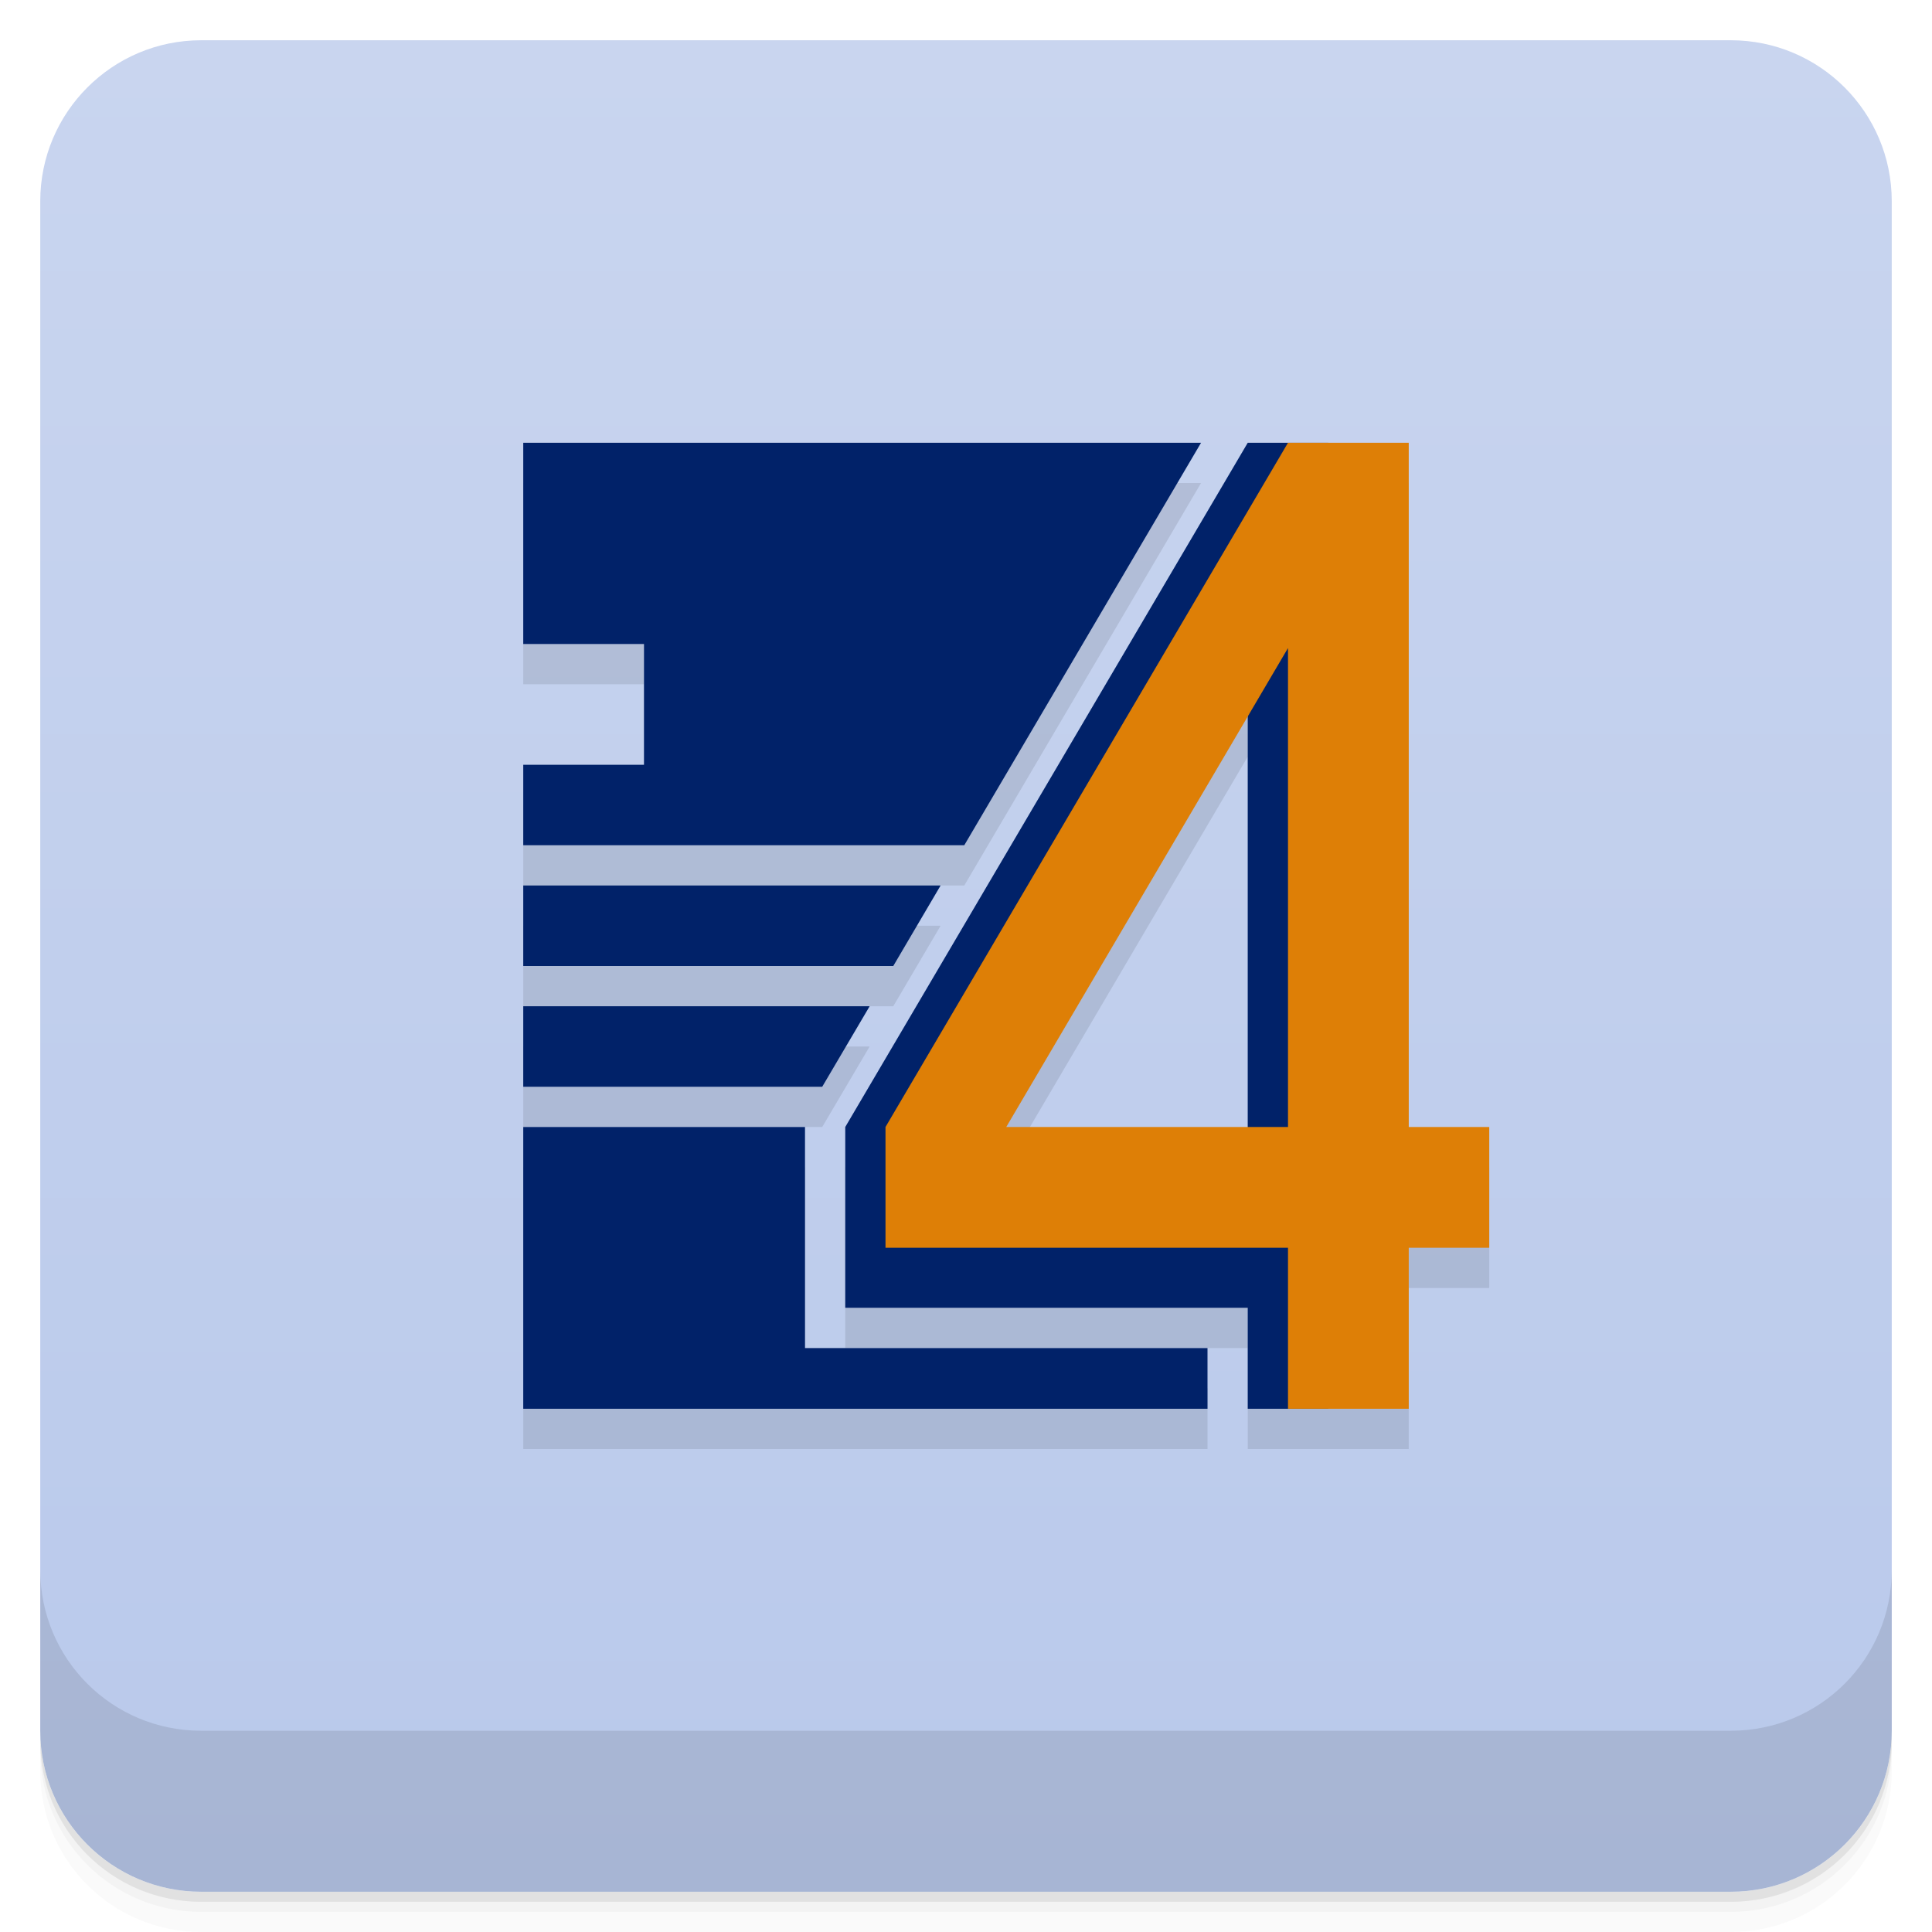
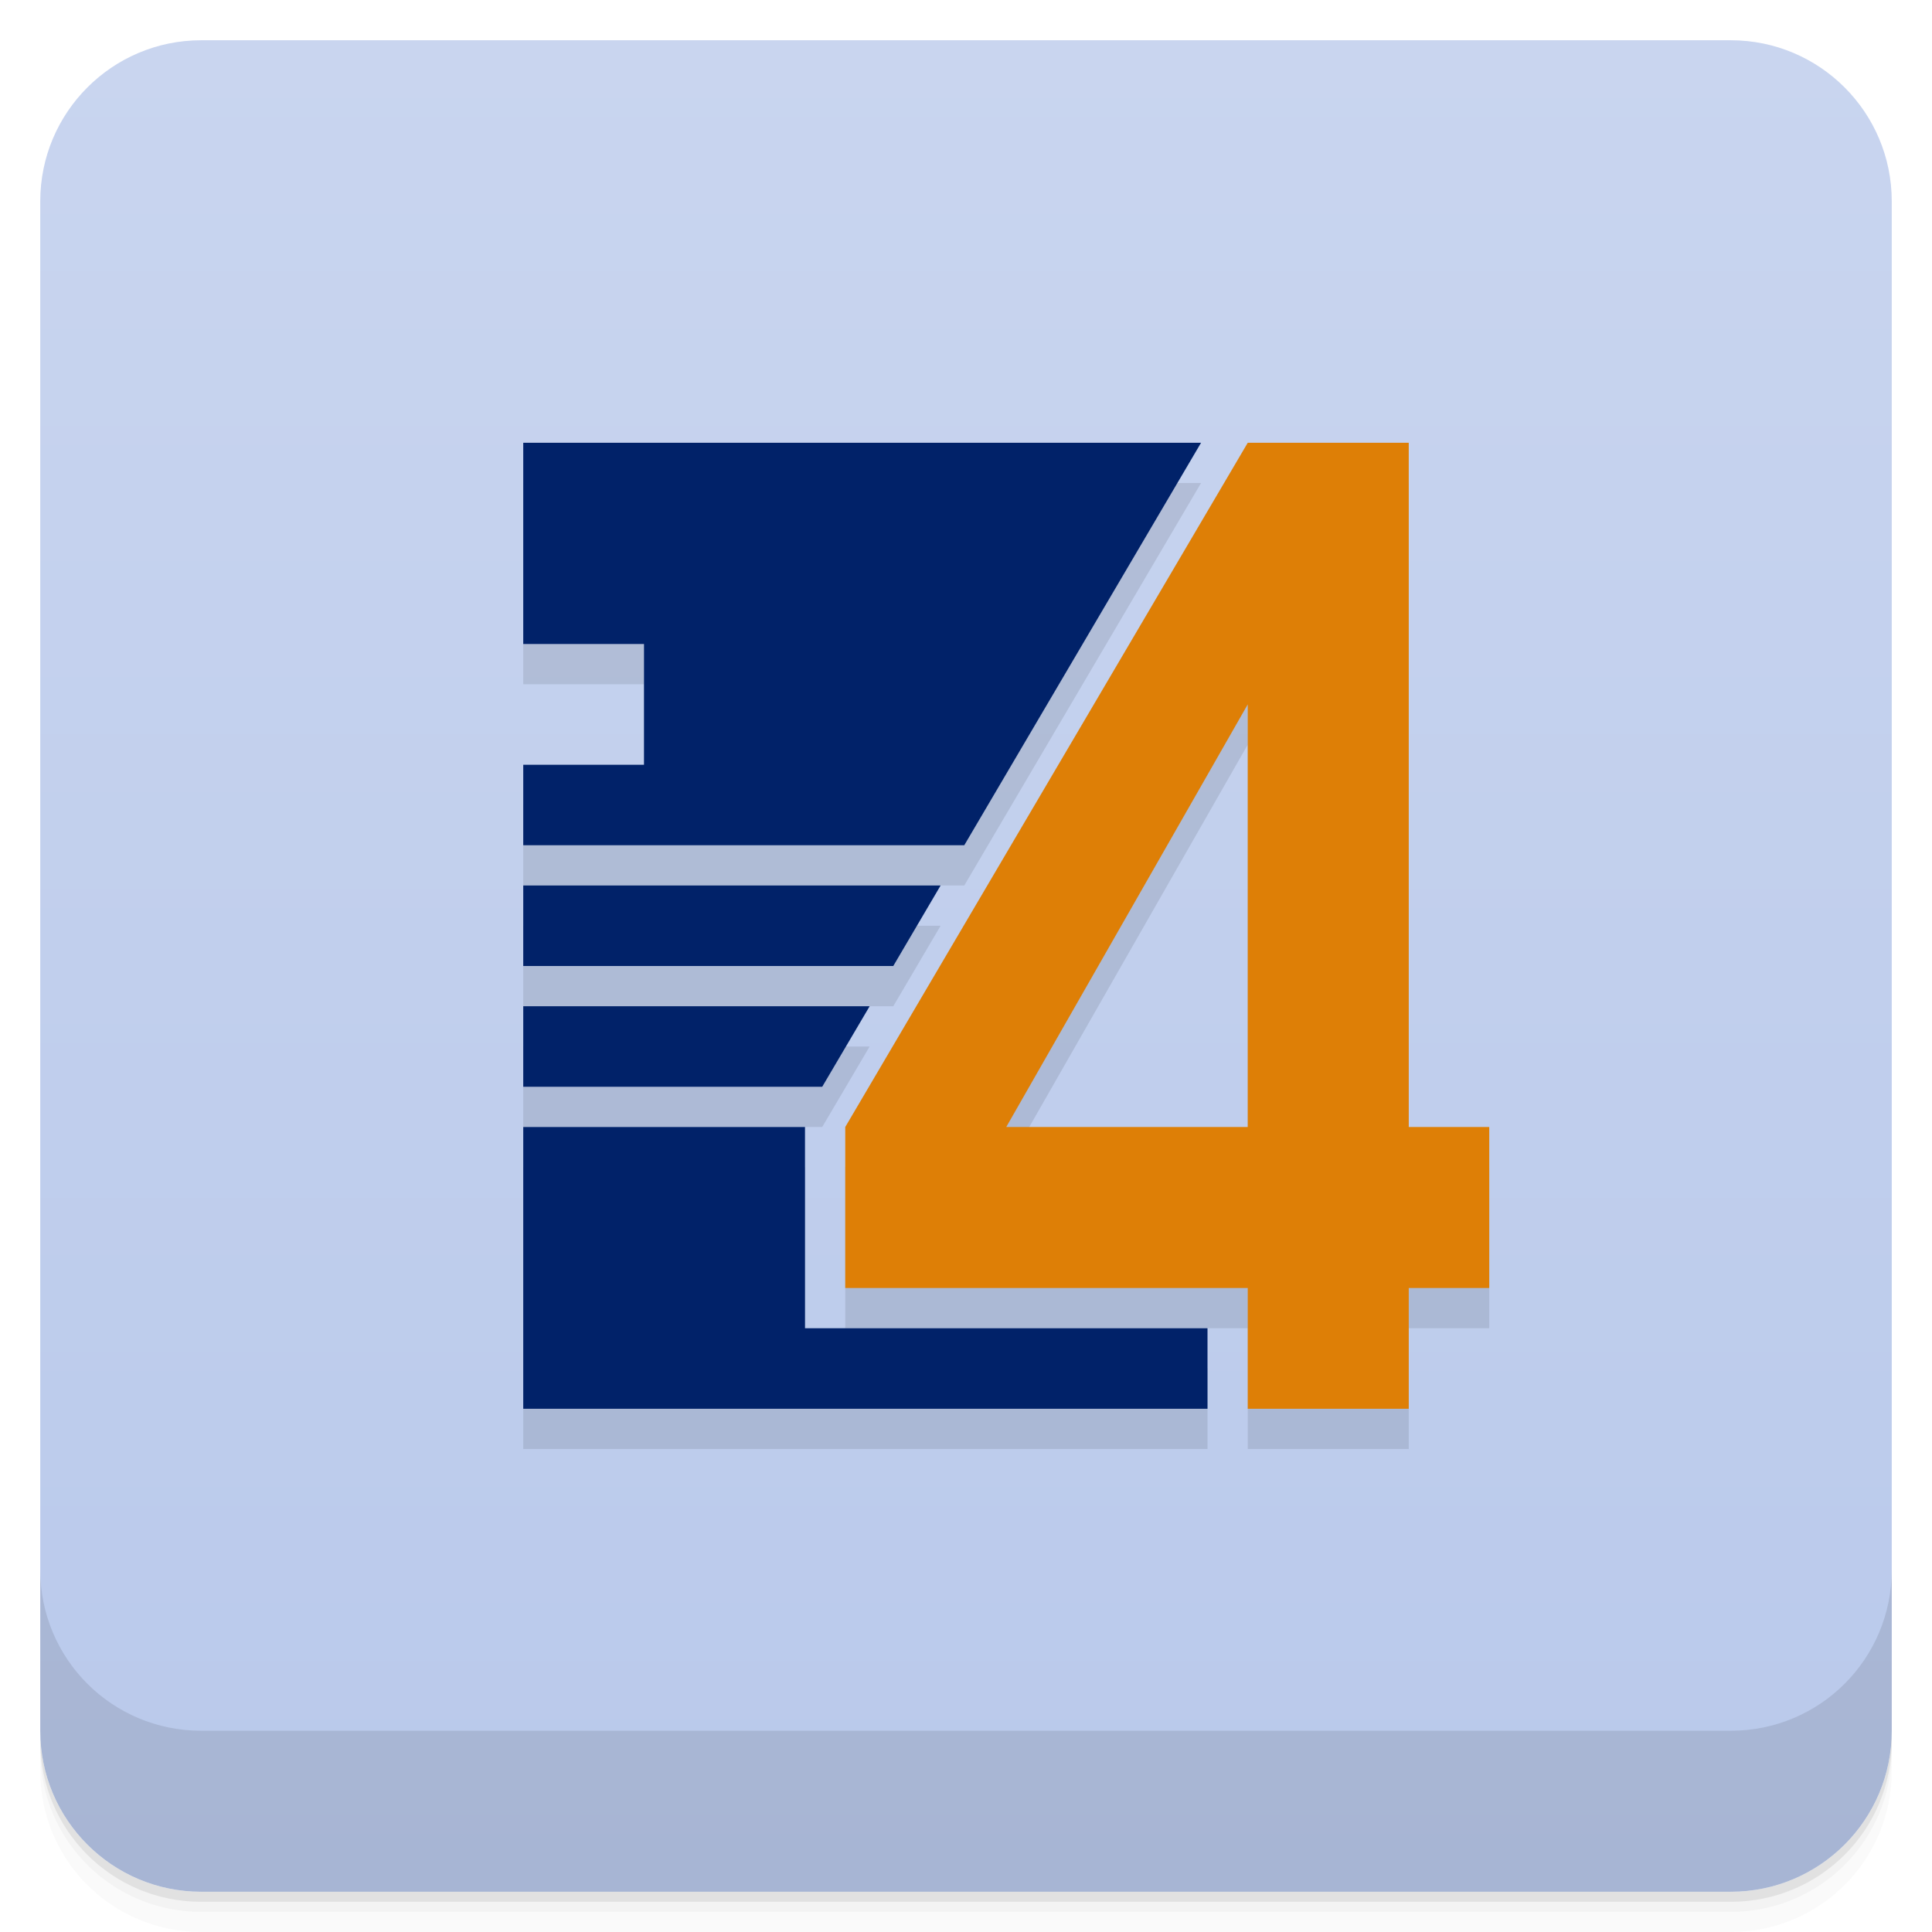
<svg xmlns="http://www.w3.org/2000/svg" version="1.1" viewBox="0 0 48 48">
  <defs>
    <linearGradient id="bg" x2="0" y1="1" y2="47" gradientUnits="userSpaceOnUse">
      <stop style="stop-color:#c9d5ef" offset="0" />
      <stop style="stop-color:#b9c9eb" offset="1" />
    </linearGradient>
  </defs>
  <path d="m1 43v0.25c0 2.216 1.784 4 4 4h38c2.216 0 4-1.784 4-4v-0.25c0 2.216-1.784 4-4 4h-38c-2.216 0-4-1.784-4-4zm0 0.5v0.5c0 2.216 1.784 4 4 4h38c2.216 0 4-1.784 4-4v-0.5c0 2.216-1.784 4-4 4h-38c-2.216 0-4-1.784-4-4z" style="opacity:.02" />
  <path d="m1 43.25v0.25c0 2.216 1.784 4 4 4h38c2.216 0 4-1.784 4-4v-0.25c0 2.216-1.784 4-4 4h-38c-2.216 0-4-1.784-4-4z" style="opacity:.05" />
  <path d="m1 43v0.25c0 2.216 1.784 4 4 4h38c2.216 0 4-1.784 4-4v-0.25c0 2.216-1.784 4-4 4h-38c-2.216 0-4-1.784-4-4z" style="opacity:.1" />
  <rect x="1" y="1" width="46" height="46" rx="4" style="fill:url(#bg)" />
  <path d="m1 39v4c0 2.216 1.784 4 4 4h38c2.216 0 4-1.784 4-4v-4c0 2.216-1.784 4-4 4h-38c-2.216 0-4-1.784-4-4z" style="opacity:.1" />
-   <path d="m13 12v5h3v3h-3v2h10.957l5.883-10zm18 0-10 17v4.492h10v2.508h4v-4h2v-3h-2v-17h-4zm0 6.799v10.201h-6zm-18 4.201v2h9.193l1.176-2zm0 3v2h7.428l1.178-2zm0 3v7h17v-1.508h-10v-5.492z" style="opacity:.1;paint-order:normal" />
-   <path d="m13 11v5h3v3h-3v2h10.957l5.883-10zm18 0-10 17v4.492h10v2.508h2v-24zm0 3v15h-7l4.836-10.363zm-18 8v2h9.193l1.176-2zm0 3v2h7.428l1.178-2zm0 3v7h17v-1.508h-10v-5.492z" style="fill:#012269;paint-order:normal" />
-   <path d="m32 11-10 17v3h10v4h3v-4h2v-3h-2v-17zm0 5.1v11.9h-7z" style="fill:#de7f06;paint-order:normal" />
+   <path d="m13 12v5h3v3h-3v2h10.957l5.883-10zm18 0-10 17v4h10v3h4v-3h2v-4h-2v-17zm0 6.5v10.5h-6zm-18 4.5v2h9.193l1.176-2zm0 3v2h7.428l1.178-2zm0 3v7h17v-2h-10v-5z" style="opacity:.1;paint-order:normal" />
+   <path d="m13 11v5h3v3h-3v2h10.957l5.883-10zm0 11v2h9.193l1.176-2zm0 3v2h7.428l1.178-2zm0 3v7h17v-2h-10v-5z" style="fill:#012269;paint-order:normal" />
+   <path d="m31 11-10 17v4h10v3h4v-3h2v-4h-2v-17zm0 6.5v10.5h-6z" style="fill:#de7f06;paint-order:normal" />
</svg>
